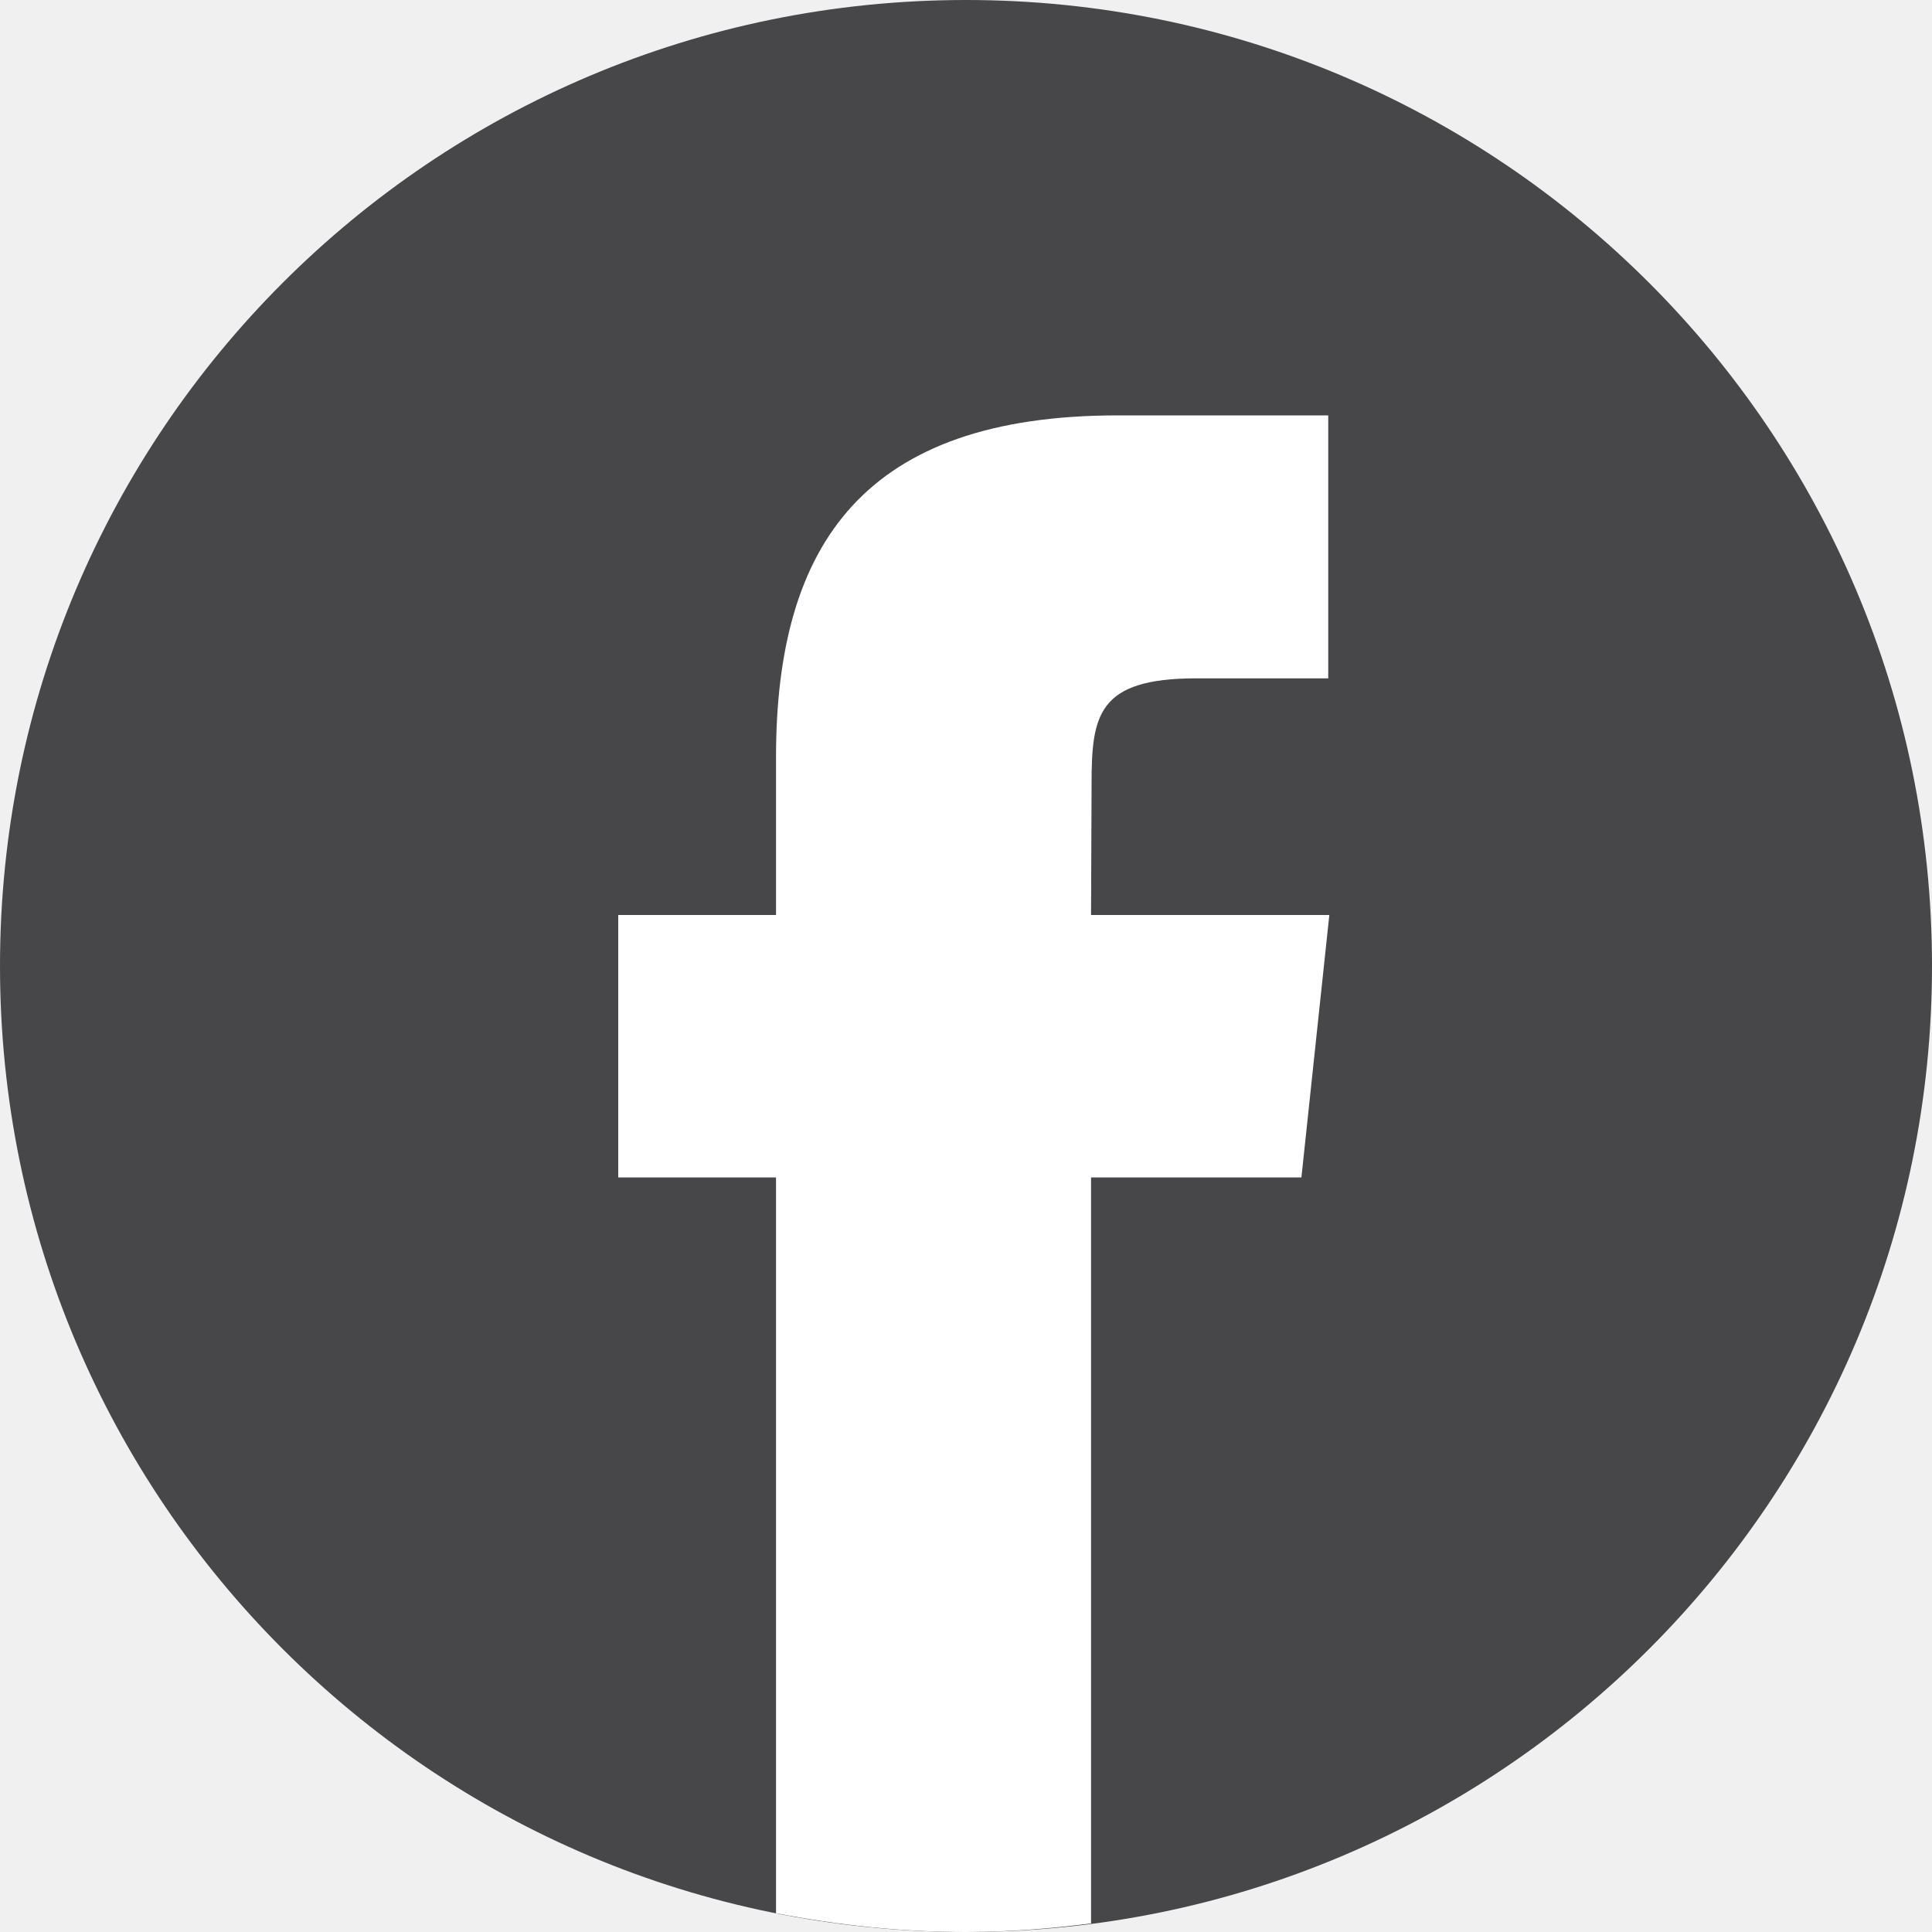
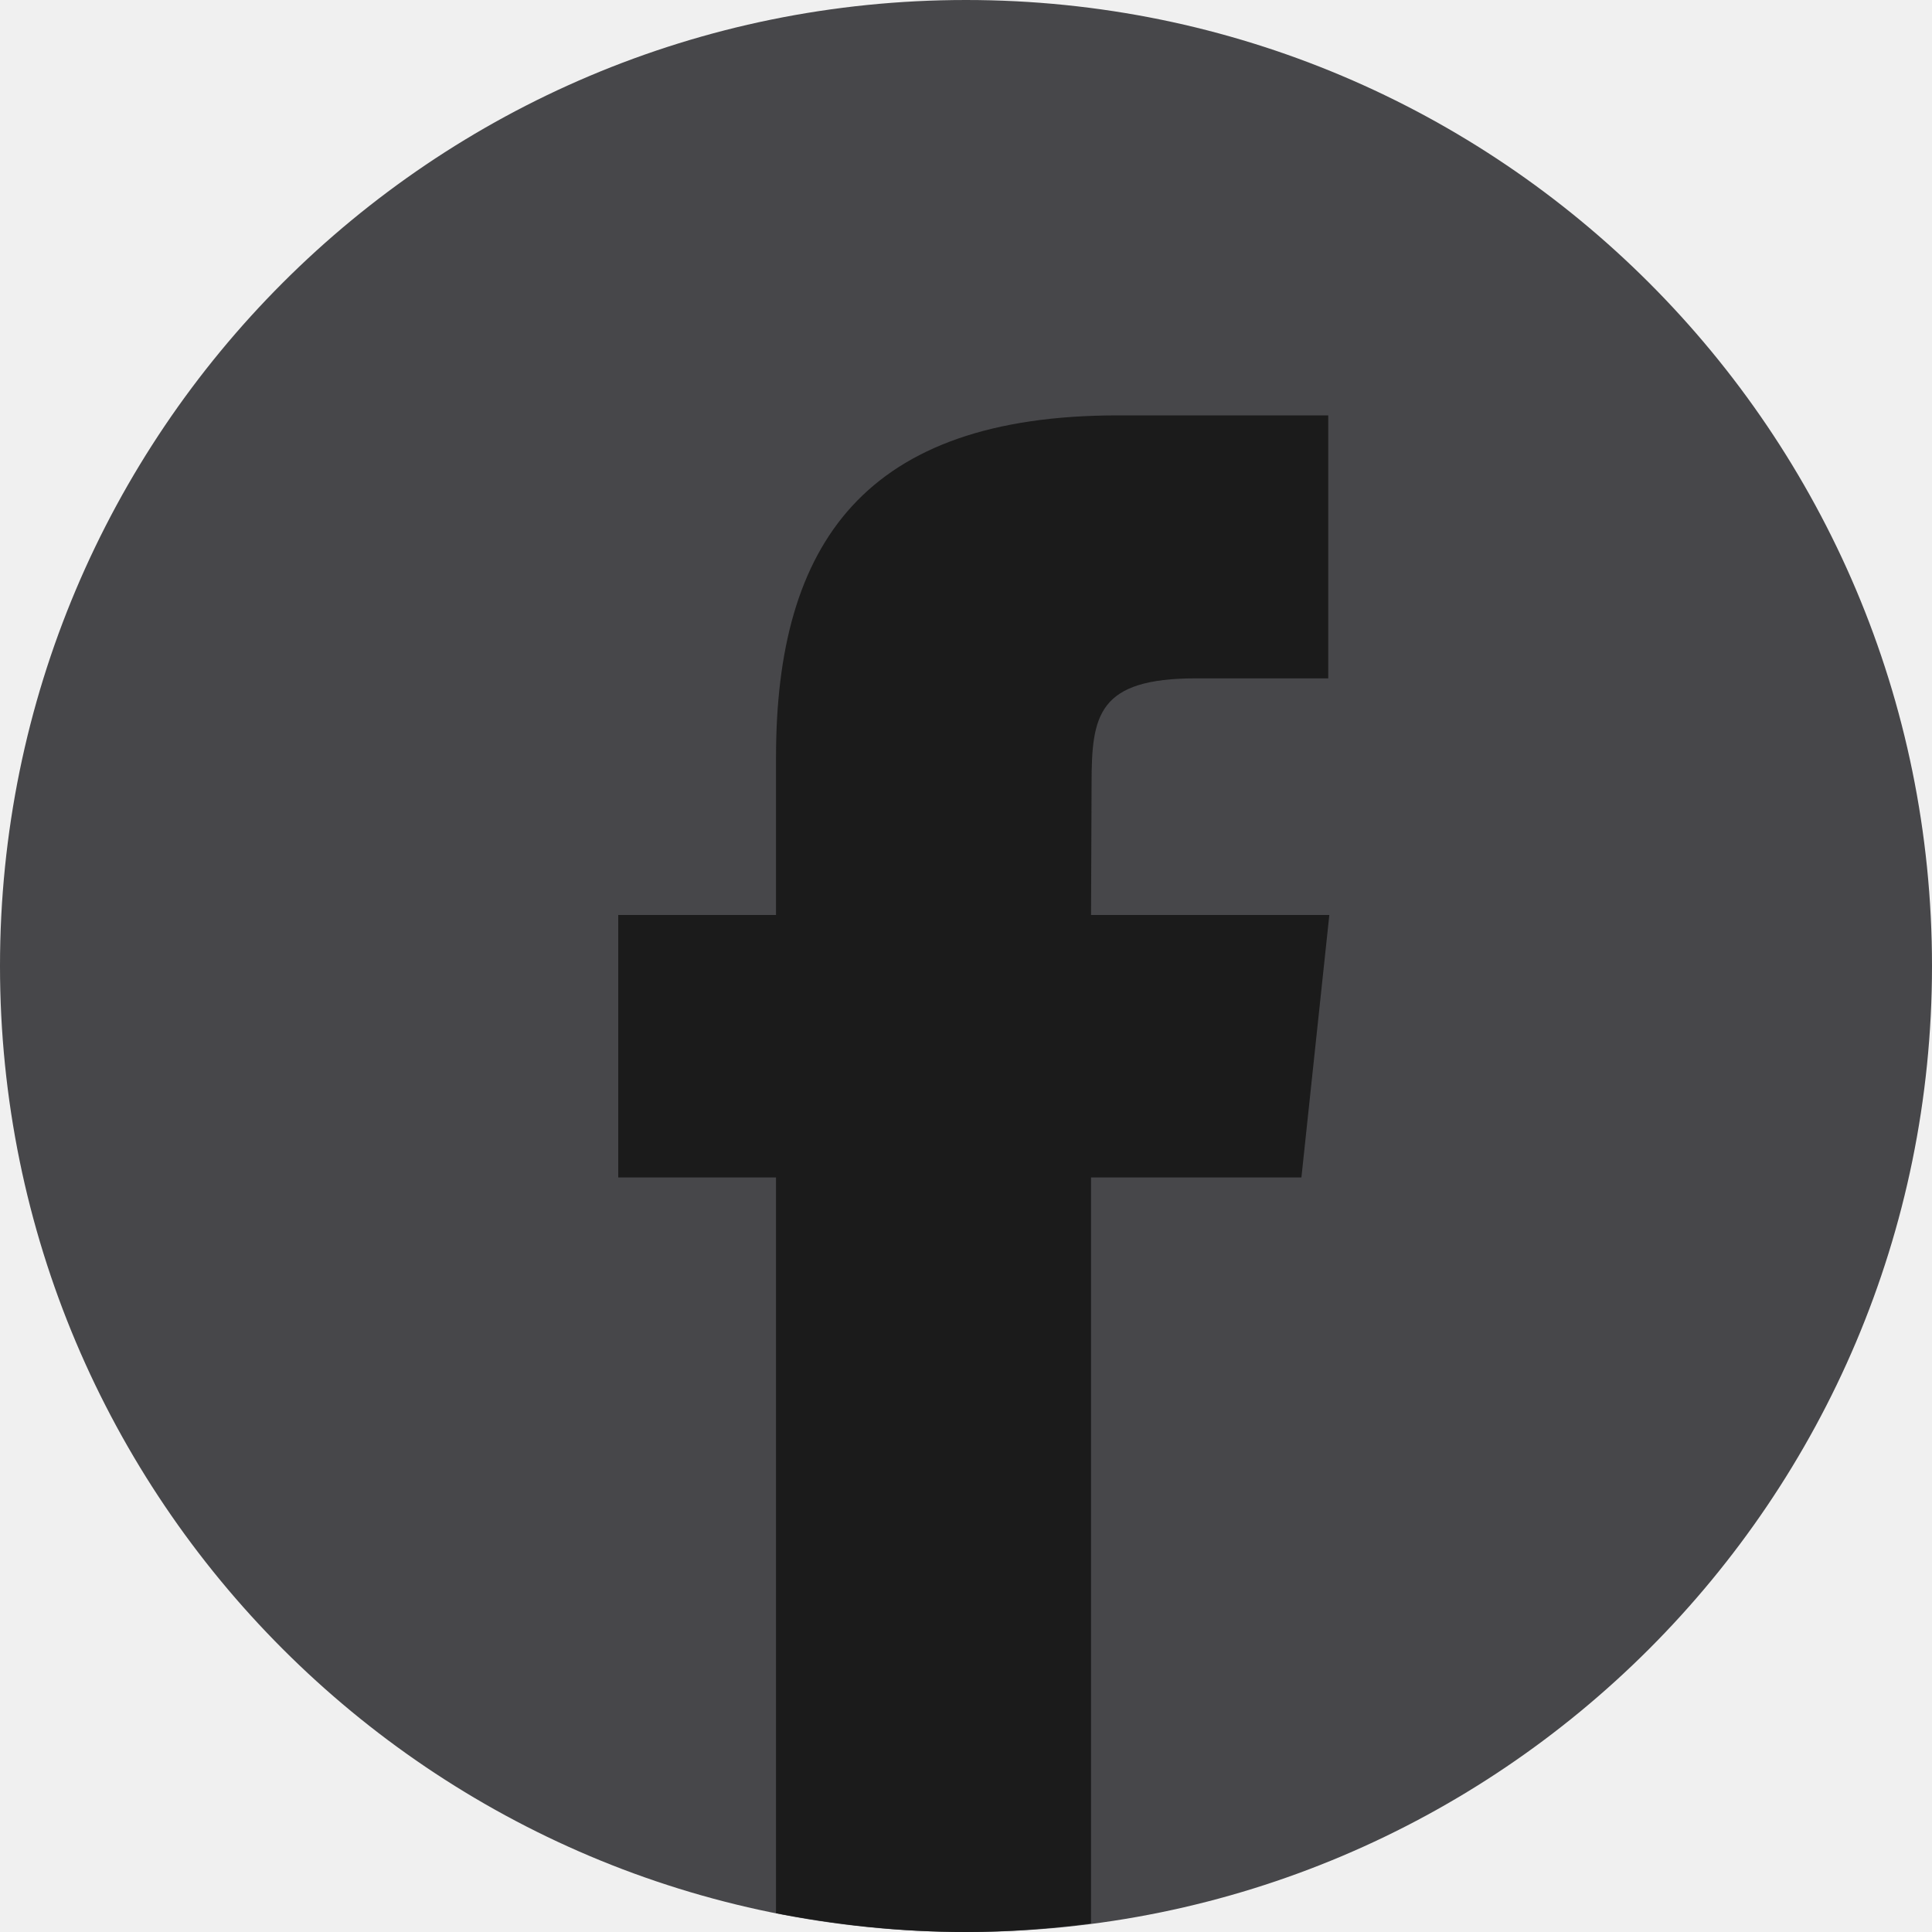
<svg xmlns="http://www.w3.org/2000/svg" width="36" height="36" viewBox="0 0 36 36" fill="none">
  <defs />
  <path id="Vector" d="M18 0C27.94 0 36 8.05 36 18C36 27.94 27.94 36 18 36C8.05 36 0 27.94 0 18C0 8.05 8.05 0 18 0Z" fill="#47474A" fill-opacity="1" fill-rule="evenodd" />
-   <path id="Vector" d="M20.33 35.84L20.33 21.94L24.25 21.94L24.77 17.05L20.33 17.05L20.34 14.6C20.34 13.32 20.46 12.64 22.29 12.64L24.75 12.64L24.75 7.74L20.83 7.74C16.12 7.74 14.46 10.12 14.46 14.11L14.46 17.05L11.52 17.05L11.52 21.94L14.46 21.94L14.46 35.65C15.6 35.87 16.78 36 18 36C18.78 36 19.56 35.94 20.33 35.84Z" fill="#FFFFFF" fill-opacity="1" fill-rule="nonzero" />
+   <path id="Vector" d="M20.33 35.84L20.33 21.94L24.25 21.94L24.77 17.05L20.33 17.05L20.34 14.6C20.34 13.32 20.46 12.64 22.29 12.64L24.75 12.64L24.75 7.74L20.83 7.74C16.12 7.74 14.46 10.12 14.46 14.11L14.46 17.05L11.52 17.05L11.52 21.94L14.46 21.94L14.46 35.65C15.6 35.87 16.78 36 18 36C18.78 36 19.56 35.94 20.33 35.84Z" fill="#1B1B1B" fill-opacity="1" fill-rule="nonzero" />
</svg>
